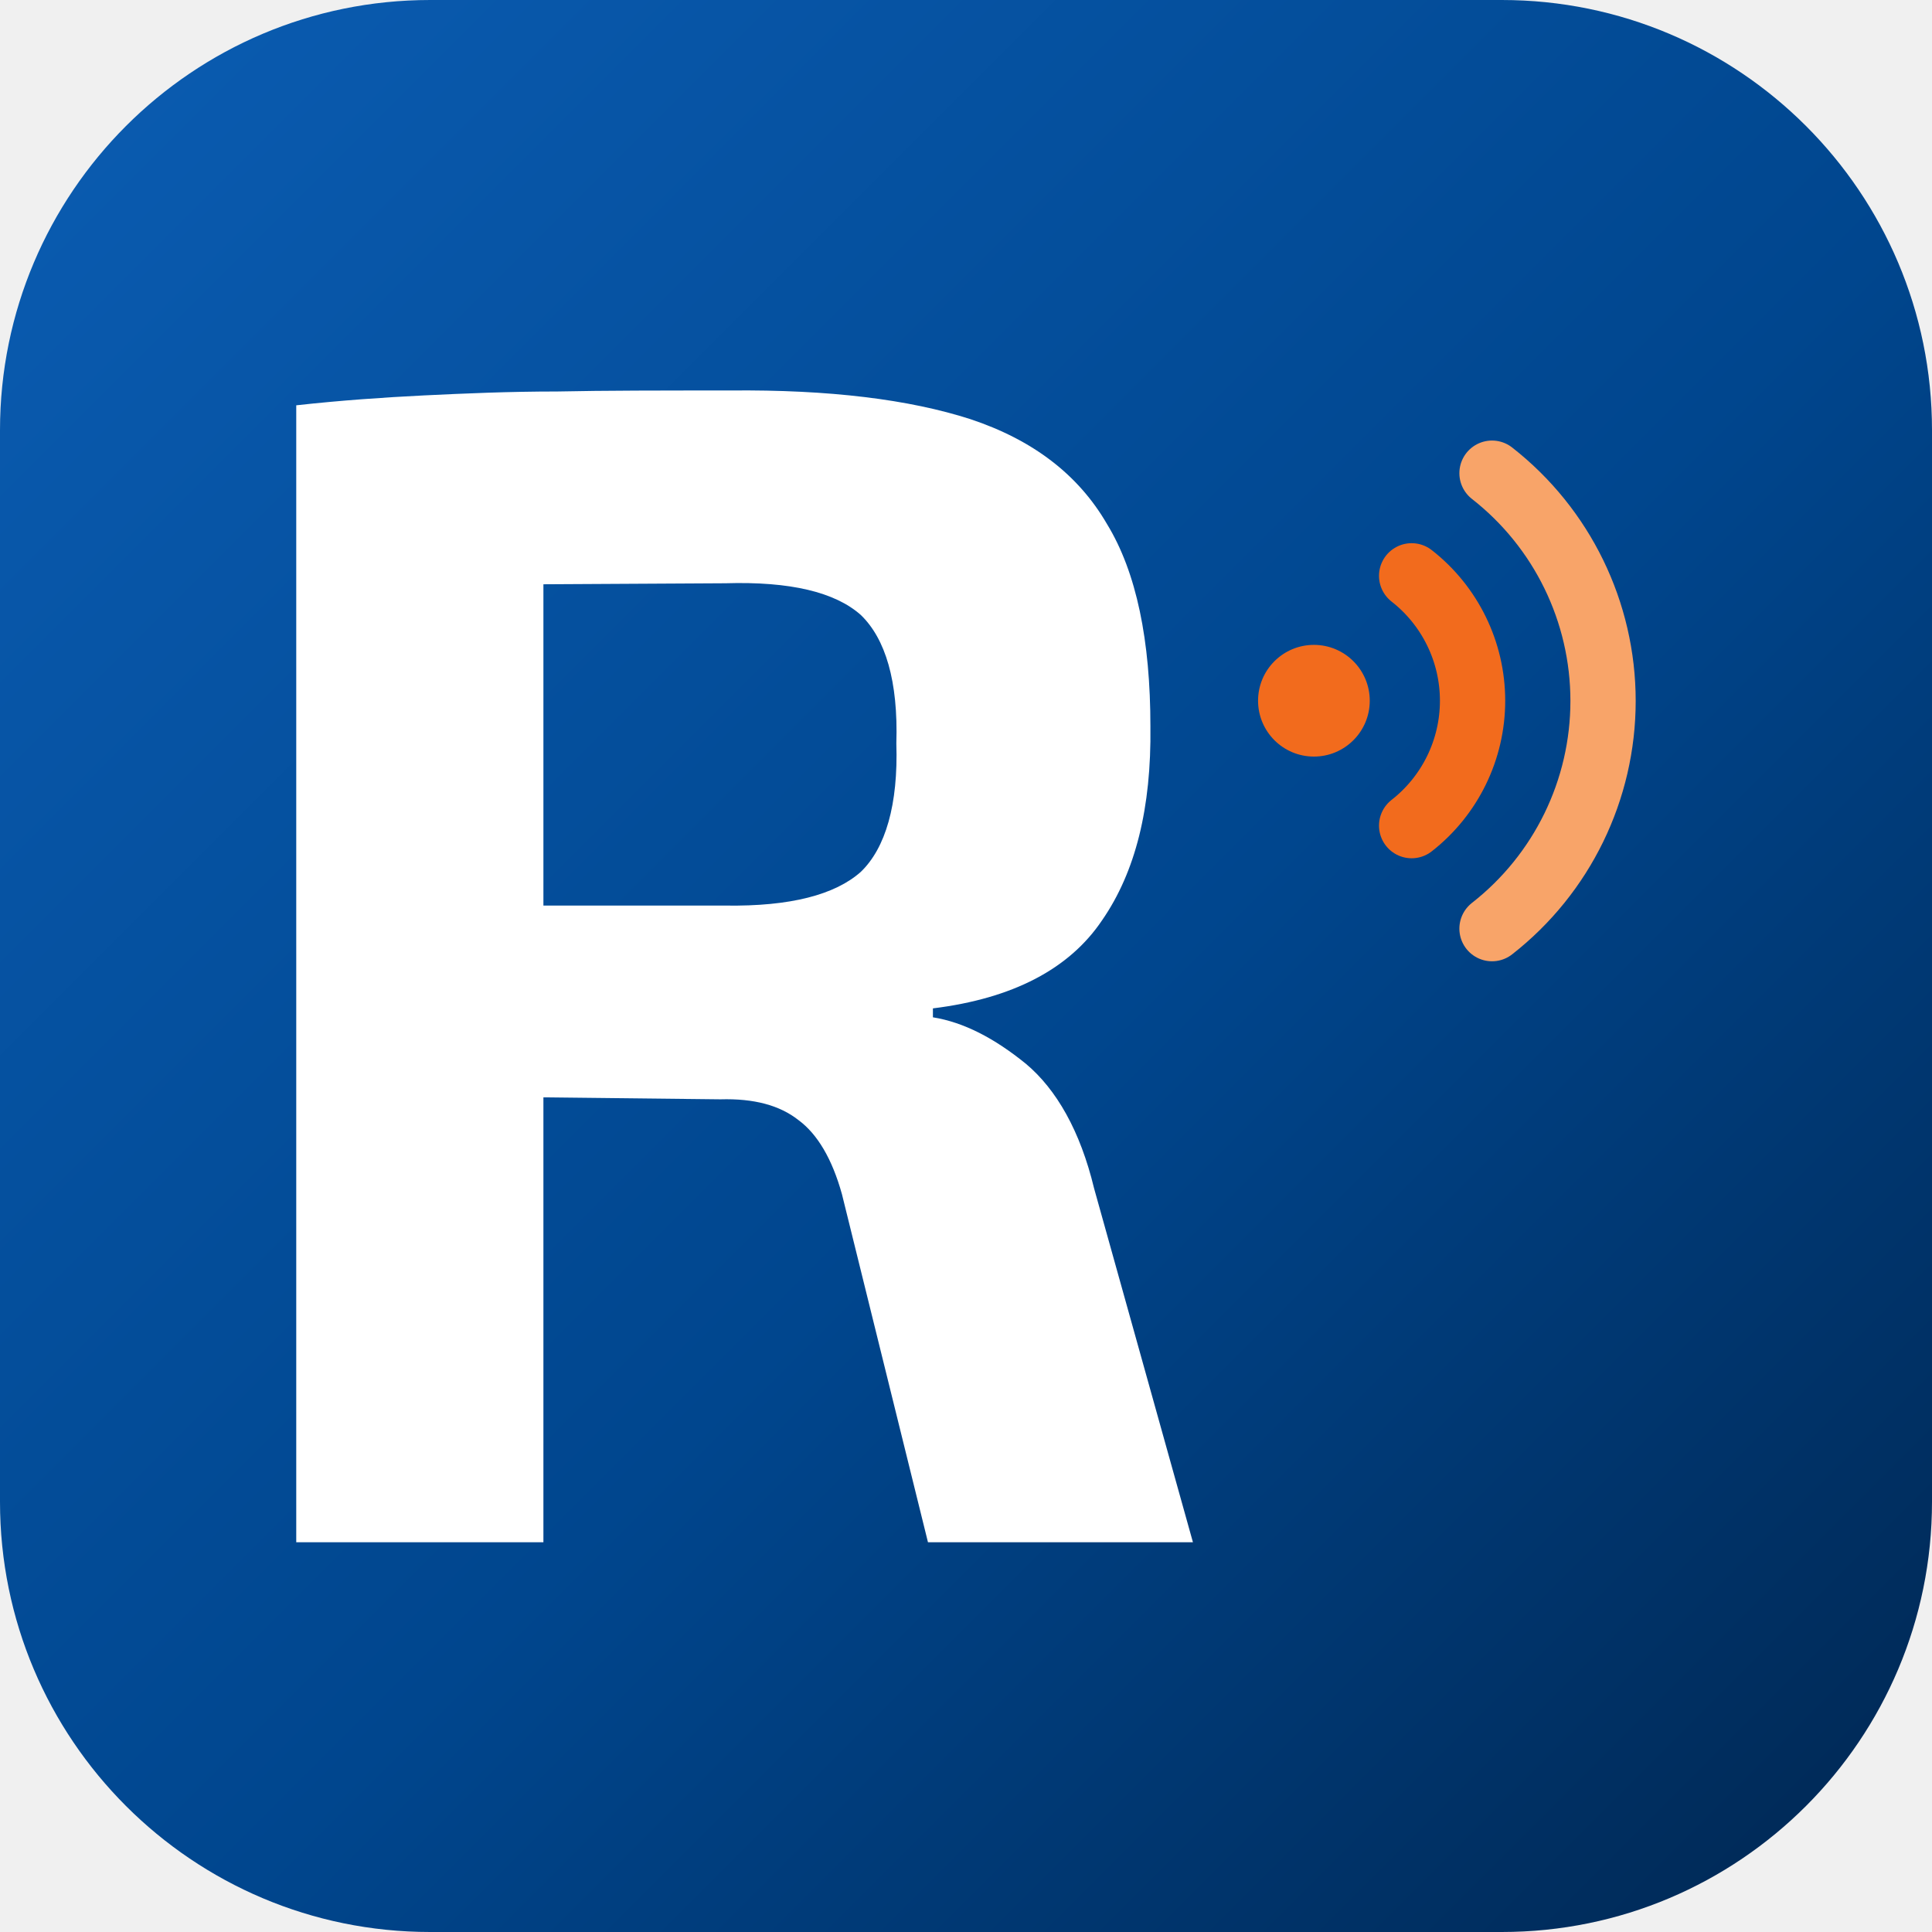
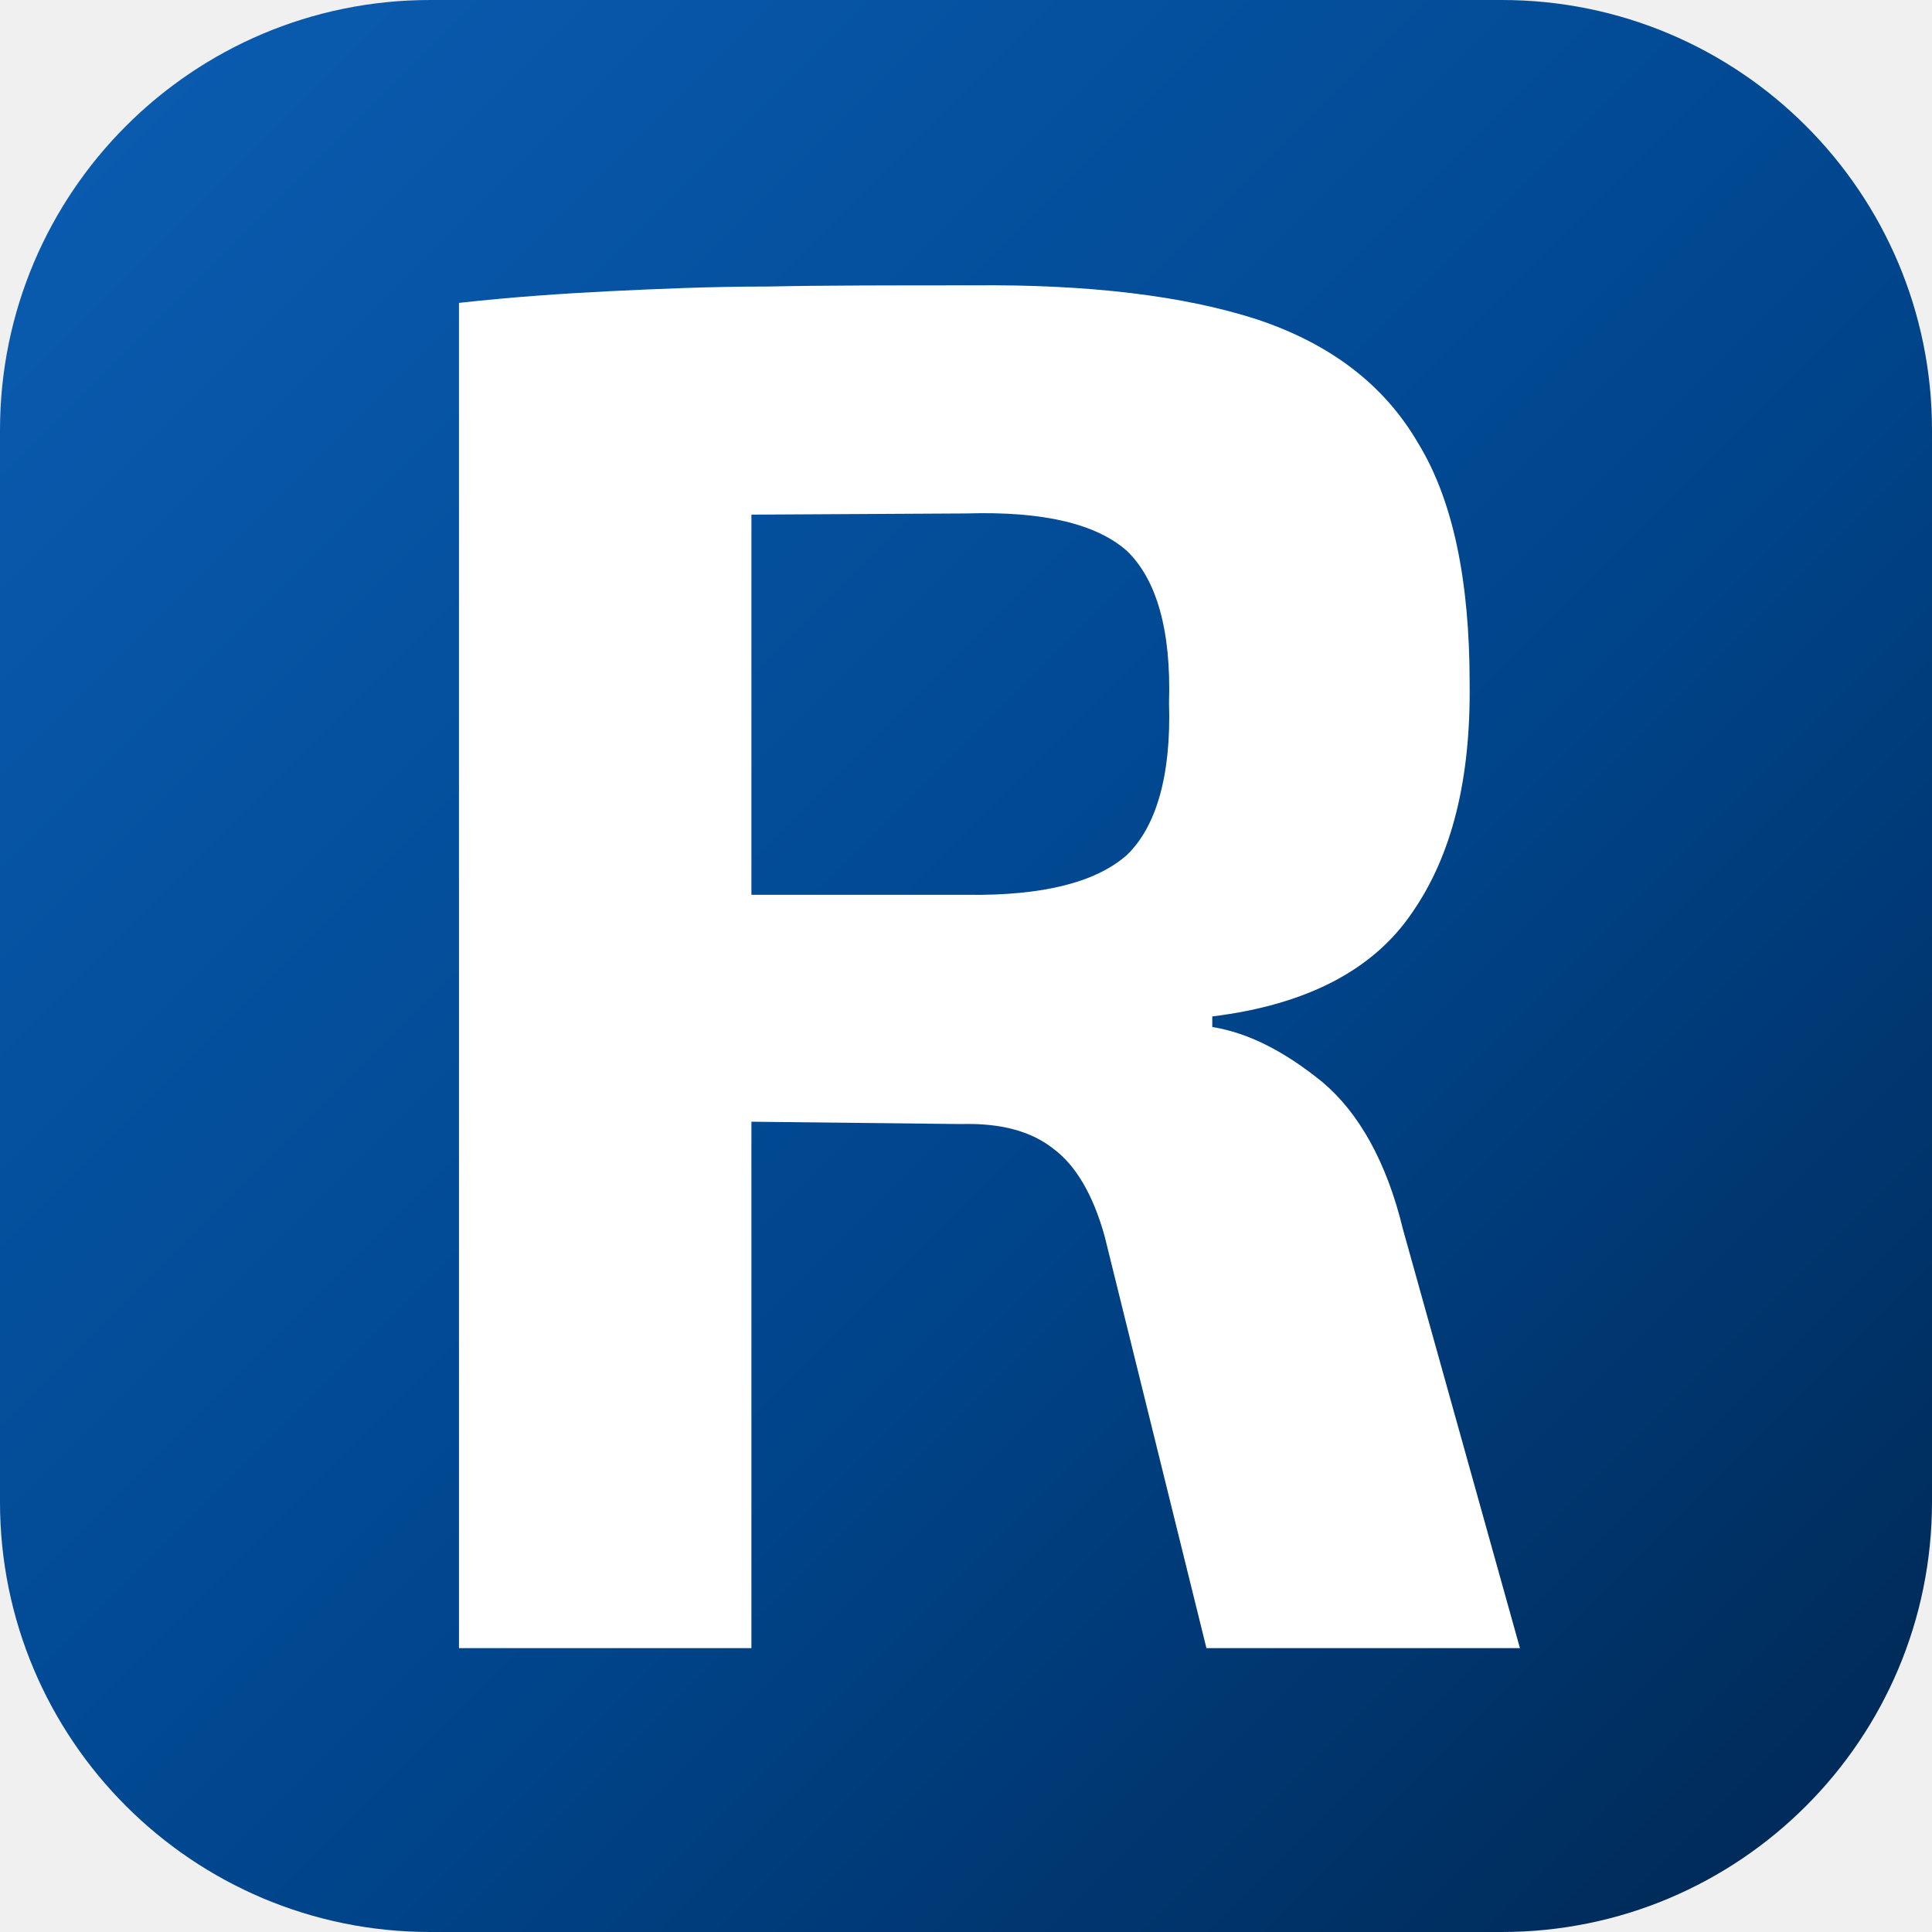
<svg xmlns="http://www.w3.org/2000/svg" viewBox="0 0 512 512">
  <defs>
    <linearGradient id="g" x1="0" y1="0" x2="1" y2="1">
      <stop offset="0" stop-color="#0B5DB3" />
      <stop offset=".55" stop-color="#00468E" />
      <stop offset="1" stop-color="#002650" />
    </linearGradient>
  </defs>
  <rect width="512" height="512" rx="114" fill="url(#g)" />
-   <path transform="translate(48.9 -271.7) scale(2.62)" fill="#fff" fill-rule="evenodd" d="M 102 259.699 L 92 223.898 C 90.602 218.102 88.199 213.898 85.102 211.301 C 81.898 208.699 78.801 207.102 75.699 206.602 L 75.699 205.699 C 83.801 204.699 89.5 201.699 92.801 196.801 C 96.199 191.898 97.801 185.398 97.699 177.199 C 97.699 168.5 96.301 161.602 93.301 156.699 C 90.398 151.699 85.801 148.199 79.5 146.102 C 73.301 144.102 65.199 143.102 55.199 143.199 C 48.398 143.199 42.5 143.199 37.699 143.301 C 32.801 143.301 28.301 143.5 24.199 143.699 C 20.199 143.898 15.801 144.199 11.301 144.699 L 11.301 259.699 L 36.301 259.699 L 36.301 214.699 L 54.199 214.898 C 57.602 214.801 60.199 215.5 62.102 217 C 64 218.398 65.5 220.898 66.5 224.5 L 75.199 259.699 L 102 259.699 M 36.301 195.301 L 36.301 162.801 L 54.699 162.699 C 61.301 162.5 65.801 163.602 68.398 165.898 C 70.898 168.301 72.199 172.602 72 178.898 C 72.199 185.102 70.898 189.5 68.398 191.898 C 65.801 194.199 61.301 195.398 54.699 195.301 L 36.301 195.301 " />
-   <circle cx="348.2" cy="185.7" r="14.8" fill="#F26B1D" />
-   <path d="M374.1 152.6A42.0 42.0 0 0 1 374.1 218.8" fill="none" stroke="#F26B1D" stroke-width="17.3" stroke-linecap="round" />
-   <path d="M395.4 125.4A76.6 76.6 0 0 1 395.4 246.1" fill="none" stroke="#F8A469" stroke-width="17.3" stroke-linecap="round" />
+   <path transform="translate(86.6 -368.3) scale(3.1)" fill="#fff" fill-rule="evenodd" d="M 102 259.699 L 92 223.898 C 90.602 218.102 88.199 213.898 85.102 211.301 C 81.898 208.699 78.801 207.102 75.699 206.602 L 75.699 205.699 C 83.801 204.699 89.5 201.699 92.801 196.801 C 96.199 191.898 97.801 185.398 97.699 177.199 C 97.699 168.5 96.301 161.602 93.301 156.699 C 90.398 151.699 85.801 148.199 79.5 146.102 C 73.301 144.102 65.199 143.102 55.199 143.199 C 48.398 143.199 42.5 143.199 37.699 143.301 C 32.801 143.301 28.301 143.5 24.199 143.699 C 20.199 143.898 15.801 144.199 11.301 144.699 L 11.301 259.699 L 36.301 259.699 L 36.301 214.699 L 54.199 214.898 C 57.602 214.801 60.199 215.5 62.102 217 C 64 218.398 65.5 220.898 66.5 224.5 L 75.199 259.699 L 102 259.699 M 36.301 195.301 L 36.301 162.801 L 54.699 162.699 C 61.301 162.5 65.801 163.602 68.398 165.898 C 70.898 168.301 72.199 172.602 72 178.898 C 72.199 185.102 70.898 189.5 68.398 191.898 C 65.801 194.199 61.301 195.398 54.699 195.301 L 36.301 195.301 " />
</svg>
